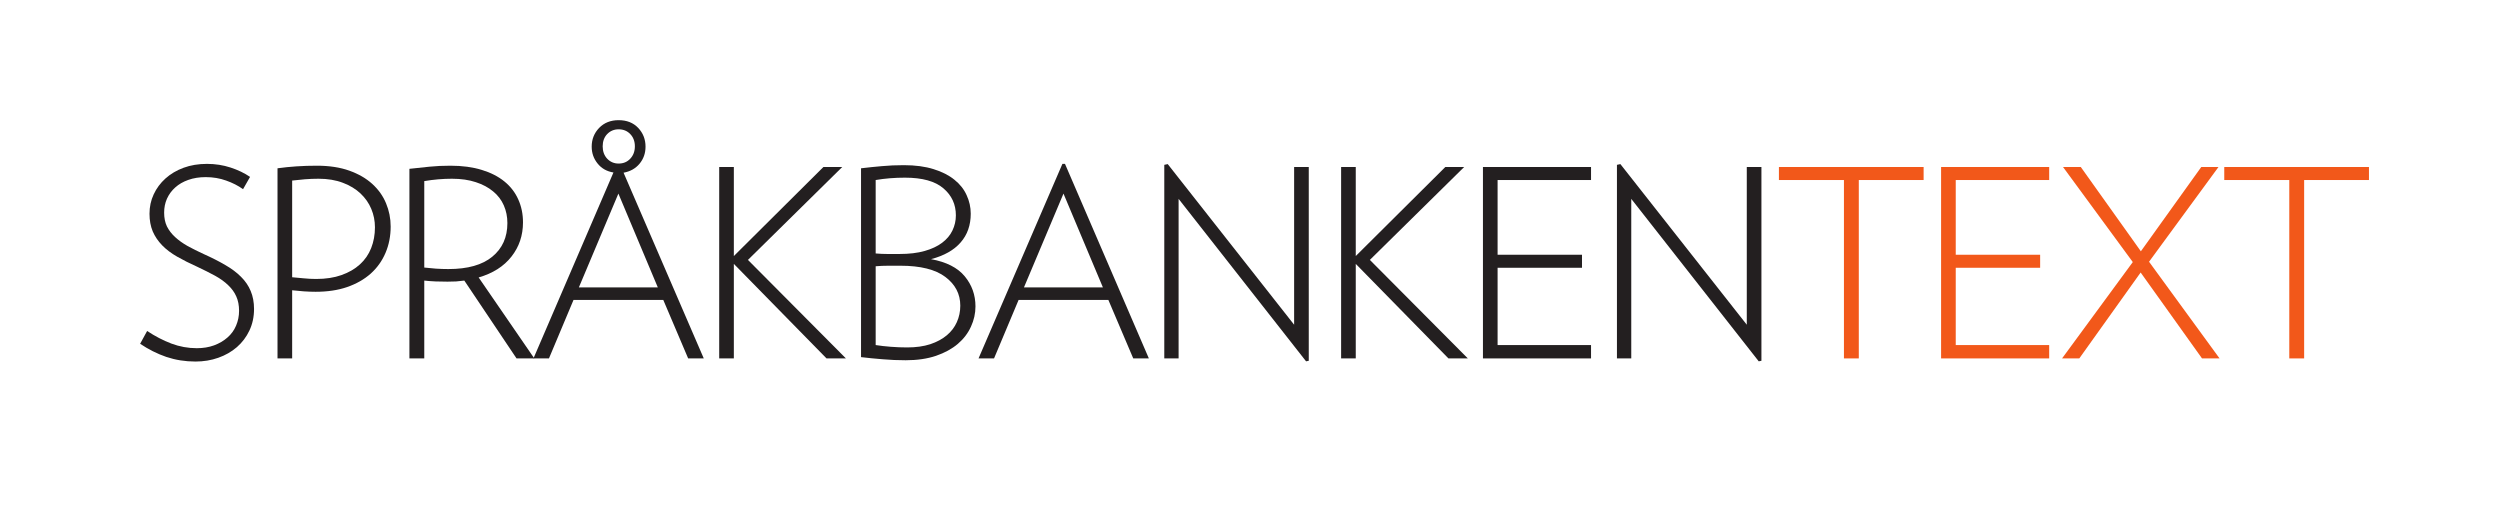
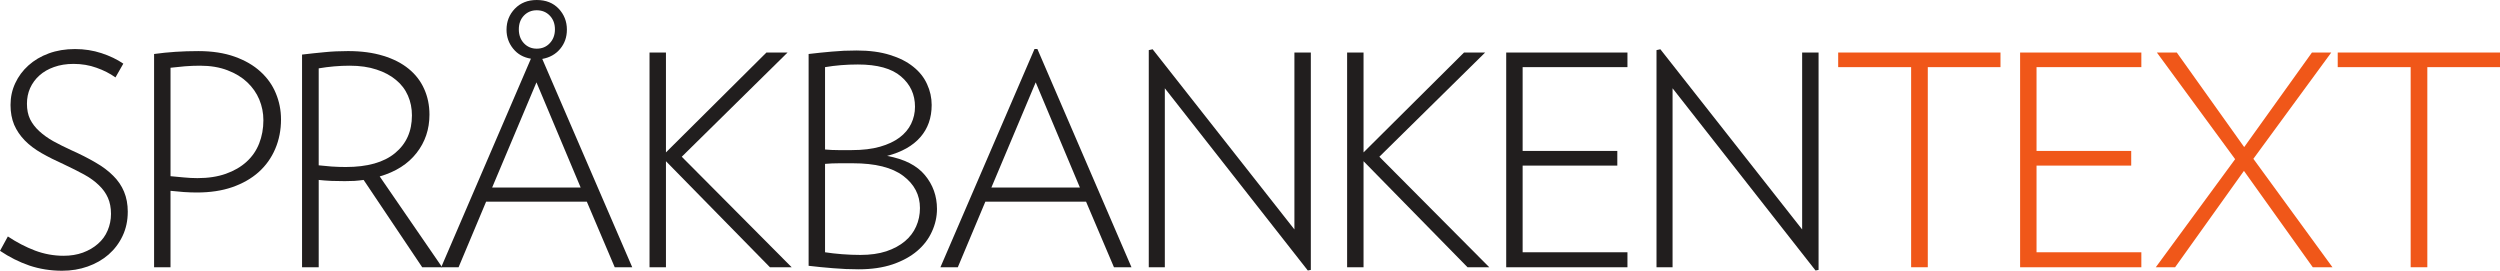
- <svg xmlns="http://www.w3.org/2000/svg" xmlns:xlink="http://www.w3.org/1999/xlink" width="362.83pt" height="76.54pt" viewBox="0 0 362.83 76.54" version="1.1">
+ <svg xmlns="http://www.w3.org/2000/svg" xmlns:xlink="http://www.w3.org/1999/xlink" width="323.47pt" height="35.031pt" version="1.1" viewBox="0 0 323.47 35.031">
  <defs>
-     <g>
-       <symbol overflow="visible" id="glyph0-0">
-         <path style="stroke:none;" d="" />
-       </symbol>
-       <symbol overflow="visible" id="glyph0-1">
-         <path style="stroke:none;" d="M 17.594 -7.172 C 17.594 -6.023 17.367 -4.984 16.922 -4.047 C 16.484 -3.117 15.879 -2.316 15.109 -1.641 C 14.336 -0.973 13.438 -0.457 12.406 -0.094 C 11.383 0.27 10.281 0.453 9.094 0.453 C 7.602 0.453 6.191 0.227 4.859 -0.219 C 3.535 -0.676 2.27 -1.312 1.062 -2.125 L 2.078 -3.984 C 3.223 -3.223 4.395 -2.613 5.594 -2.156 C 6.789 -1.707 8.02 -1.484 9.281 -1.484 C 10.195 -1.484 11.031 -1.617 11.781 -1.891 C 12.539 -2.172 13.191 -2.551 13.734 -3.031 C 14.285 -3.508 14.703 -4.082 14.984 -4.75 C 15.273 -5.426 15.422 -6.145 15.422 -6.906 C 15.422 -7.707 15.285 -8.406 15.016 -9 C 14.754 -9.594 14.363 -10.133 13.844 -10.625 C 13.332 -11.125 12.695 -11.582 11.938 -12 C 11.176 -12.414 10.305 -12.852 9.328 -13.312 C 8.266 -13.789 7.301 -14.273 6.438 -14.766 C 5.582 -15.254 4.859 -15.801 4.266 -16.406 C 3.672 -17.02 3.211 -17.695 2.891 -18.438 C 2.578 -19.188 2.422 -20.039 2.422 -21 C 2.422 -22.008 2.625 -22.945 3.031 -23.812 C 3.438 -24.688 4.004 -25.453 4.734 -26.109 C 5.473 -26.773 6.352 -27.297 7.375 -27.672 C 8.395 -28.047 9.523 -28.234 10.766 -28.234 C 11.973 -28.234 13.113 -28.055 14.188 -27.703 C 15.27 -27.348 16.211 -26.895 17.016 -26.344 L 16 -24.562 C 15.289 -25.07 14.473 -25.488 13.547 -25.812 C 12.629 -26.145 11.641 -26.312 10.578 -26.312 C 9.641 -26.312 8.797 -26.176 8.047 -25.906 C 7.305 -25.645 6.676 -25.281 6.156 -24.812 C 5.633 -24.344 5.234 -23.797 4.953 -23.172 C 4.68 -22.555 4.547 -21.883 4.547 -21.156 C 4.547 -20.395 4.68 -19.727 4.953 -19.156 C 5.234 -18.594 5.629 -18.078 6.141 -17.609 C 6.648 -17.141 7.254 -16.707 7.953 -16.312 C 8.66 -15.926 9.43 -15.539 10.266 -15.156 C 11.453 -14.625 12.5 -14.094 13.406 -13.562 C 14.32 -13.039 15.086 -12.469 15.703 -11.844 C 16.328 -11.227 16.797 -10.539 17.109 -9.781 C 17.43 -9.02 17.594 -8.148 17.594 -7.172 Z M 17.594 -7.172 " />
-       </symbol>
-       <symbol overflow="visible" id="glyph0-2">
-         <path style="stroke:none;" d="M 17.438 -19.031 C 17.438 -19.969 17.258 -20.859 16.906 -21.703 C 16.551 -22.547 16.031 -23.289 15.344 -23.938 C 14.664 -24.582 13.816 -25.098 12.797 -25.484 C 11.773 -25.879 10.594 -26.078 9.25 -26.078 C 8.594 -26.078 7.938 -26.051 7.281 -26 C 6.625 -25.945 6.004 -25.883 5.422 -25.812 L 5.422 -11.781 C 5.922 -11.738 6.477 -11.688 7.094 -11.625 C 7.719 -11.562 8.32 -11.531 8.906 -11.531 C 10.301 -11.531 11.523 -11.719 12.578 -12.094 C 13.641 -12.469 14.531 -12.984 15.25 -13.641 C 15.977 -14.297 16.523 -15.086 16.891 -16.016 C 17.254 -16.941 17.438 -17.945 17.438 -19.031 Z M 19.719 -19.141 C 19.719 -17.754 19.469 -16.477 18.969 -15.312 C 18.477 -14.156 17.766 -13.156 16.828 -12.312 C 15.891 -11.477 14.75 -10.828 13.406 -10.359 C 12.07 -9.898 10.547 -9.672 8.828 -9.672 C 8.328 -9.672 7.754 -9.691 7.109 -9.734 C 6.461 -9.785 5.898 -9.836 5.422 -9.891 L 5.422 0 L 3.297 0 L 3.297 -27.594 C 4.203 -27.719 5.125 -27.812 6.062 -27.875 C 7 -27.938 7.984 -27.969 9.016 -27.969 C 10.816 -27.969 12.383 -27.727 13.719 -27.25 C 15.062 -26.77 16.176 -26.125 17.062 -25.312 C 17.945 -24.508 18.609 -23.578 19.047 -22.516 C 19.492 -21.453 19.719 -20.328 19.719 -19.141 Z M 19.719 -19.141 " />
-       </symbol>
-       <symbol overflow="visible" id="glyph0-3">
-         <path style="stroke:none;" d="M 17.516 -19.641 C 17.516 -20.566 17.344 -21.422 17 -22.203 C 16.656 -22.992 16.141 -23.672 15.453 -24.234 C 14.773 -24.805 13.938 -25.254 12.938 -25.578 C 11.945 -25.91 10.789 -26.078 9.469 -26.078 C 8.133 -26.078 6.797 -25.961 5.453 -25.734 L 5.453 -13.188 C 5.93 -13.133 6.488 -13.082 7.125 -13.031 C 7.758 -12.988 8.367 -12.969 8.953 -12.969 C 11.754 -12.969 13.879 -13.566 15.328 -14.766 C 16.785 -15.961 17.516 -17.586 17.516 -19.641 Z M 18.844 0 L 11.266 -11.297 C 10.879 -11.242 10.484 -11.203 10.078 -11.172 C 9.672 -11.148 9.254 -11.141 8.828 -11.141 C 8.328 -11.141 7.754 -11.148 7.109 -11.172 C 6.461 -11.203 5.91 -11.242 5.453 -11.297 L 5.453 0 L 3.297 0 L 3.297 -27.516 C 4.336 -27.641 5.316 -27.742 6.234 -27.828 C 7.16 -27.922 8.164 -27.969 9.25 -27.969 C 10.969 -27.969 12.484 -27.766 13.797 -27.359 C 15.109 -26.961 16.207 -26.398 17.094 -25.672 C 17.977 -24.953 18.645 -24.086 19.094 -23.078 C 19.551 -22.066 19.781 -20.957 19.781 -19.75 C 19.781 -17.852 19.223 -16.195 18.109 -14.781 C 17.004 -13.363 15.414 -12.352 13.344 -11.75 L 21.422 0 Z M 18.844 0 " />
-       </symbol>
-       <symbol overflow="visible" id="glyph0-4">
-         <path style="stroke:none;" d="M 15.547 -30.781 C 15.547 -31.508 15.32 -32.102 14.875 -32.562 C 14.438 -33.02 13.875 -33.25 13.188 -33.25 C 12.531 -33.25 11.977 -33.02 11.531 -32.562 C 11.094 -32.102 10.875 -31.508 10.875 -30.781 C 10.875 -30.051 11.094 -29.453 11.531 -28.984 C 11.977 -28.516 12.531 -28.281 13.188 -28.281 C 13.875 -28.281 14.438 -28.516 14.875 -28.984 C 15.32 -29.453 15.547 -30.051 15.547 -30.781 Z M 13.156 -23.922 L 7.422 -10.312 L 18.875 -10.312 Z M 17.094 -30.734 C 17.094 -29.773 16.801 -28.945 16.219 -28.25 C 15.645 -27.562 14.875 -27.129 13.906 -26.953 L 25.547 0 L 23.281 0 L 19.672 -8.484 L 6.641 -8.484 L 3.078 0 L 0.828 0 L 12.438 -26.984 C 11.477 -27.141 10.711 -27.57 10.141 -28.281 C 9.566 -28.988 9.281 -29.805 9.281 -30.734 C 9.281 -31.797 9.641 -32.703 10.359 -33.453 C 11.086 -34.203 12.031 -34.578 13.188 -34.578 C 14.375 -34.578 15.32 -34.203 16.031 -33.453 C 16.738 -32.703 17.094 -31.797 17.094 -30.734 Z M 17.094 -30.734 " />
-       </symbol>
-       <symbol overflow="visible" id="glyph0-5">
-         <path style="stroke:none;" d="M 18.875 0 L 5.422 -13.719 L 5.422 0 L 3.297 0 L 3.297 -27.781 L 5.422 -27.781 L 5.422 -14.859 L 18.422 -27.781 L 21.156 -27.781 L 7.469 -14.297 L 21.688 0 Z M 18.875 0 " />
-       </symbol>
-       <symbol overflow="visible" id="glyph0-6">
-         <path style="stroke:none;" d="M 17.703 -7.656 C 17.703 -9.352 16.977 -10.742 15.531 -11.828 C 14.094 -12.91 11.922 -13.453 9.016 -13.453 C 8.516 -13.453 7.938 -13.453 7.281 -13.453 C 6.625 -13.453 6.004 -13.426 5.422 -13.375 L 5.422 -1.938 C 6.098 -1.832 6.832 -1.75 7.625 -1.688 C 8.426 -1.625 9.219 -1.594 10 -1.594 C 11.27 -1.594 12.383 -1.75 13.344 -2.062 C 14.301 -2.383 15.102 -2.816 15.75 -3.359 C 16.395 -3.898 16.879 -4.535 17.203 -5.266 C 17.535 -6.004 17.703 -6.801 17.703 -7.656 Z M 17.062 -20.766 C 17.062 -22.359 16.457 -23.664 15.25 -24.688 C 14.051 -25.719 12.191 -26.234 9.672 -26.234 C 8.172 -26.234 6.754 -26.117 5.422 -25.891 L 5.422 -15.234 C 6.004 -15.18 6.578 -15.156 7.141 -15.156 C 7.711 -15.156 8.289 -15.156 8.875 -15.156 C 10.289 -15.156 11.508 -15.301 12.531 -15.594 C 13.551 -15.883 14.395 -16.281 15.062 -16.781 C 15.738 -17.289 16.238 -17.883 16.562 -18.562 C 16.895 -19.25 17.062 -19.984 17.062 -20.766 Z M 19.906 -7.547 C 19.906 -6.535 19.688 -5.555 19.25 -4.609 C 18.82 -3.66 18.188 -2.828 17.344 -2.109 C 16.5 -1.391 15.441 -0.812 14.172 -0.375 C 12.91 0.051 11.445 0.266 9.781 0.266 C 8.645 0.266 7.539 0.219 6.469 0.125 C 5.395 0.039 4.336 -0.062 3.297 -0.188 L 3.297 -27.594 C 4.336 -27.719 5.348 -27.82 6.328 -27.906 C 7.316 -28 8.379 -28.047 9.516 -28.047 C 11.18 -28.047 12.617 -27.852 13.828 -27.469 C 15.047 -27.094 16.051 -26.582 16.844 -25.938 C 17.645 -25.301 18.238 -24.551 18.625 -23.688 C 19.02 -22.832 19.219 -21.938 19.219 -21 C 19.219 -19.332 18.727 -17.941 17.75 -16.828 C 16.781 -15.711 15.348 -14.906 13.453 -14.406 C 15.68 -14 17.312 -13.172 18.344 -11.922 C 19.383 -10.672 19.906 -9.211 19.906 -7.547 Z M 19.906 -7.547 " />
-       </symbol>
-       <symbol overflow="visible" id="glyph0-7">
-         <path style="stroke:none;" d="M 13.156 -23.922 L 7.422 -10.312 L 18.875 -10.312 Z M 23.281 0 L 19.672 -8.484 L 6.641 -8.484 L 3.078 0 L 0.828 0 L 13 -28.234 L 13.375 -28.234 L 25.547 0 Z M 23.281 0 " />
-       </symbol>
-       <symbol overflow="visible" id="glyph0-8">
-         <path style="stroke:none;" d="M 23.875 0.422 L 5.375 -23.156 L 5.375 0 L 3.297 0 L 3.297 -28.094 L 3.797 -28.203 L 22.141 -4.891 L 22.141 -27.781 L 24.266 -27.781 L 24.266 0.344 Z M 23.875 0.422 " />
-       </symbol>
-       <symbol overflow="visible" id="glyph0-9">
-         <path style="stroke:none;" d="M 3.297 0 L 3.297 -27.781 L 18.984 -27.781 L 18.984 -25.891 L 5.422 -25.891 L 5.422 -15.047 L 17.672 -15.047 L 17.672 -13.156 L 5.422 -13.156 L 5.422 -1.938 L 18.984 -1.938 L 18.984 0 Z M 3.297 0 " />
-       </symbol>
-       <symbol overflow="visible" id="glyph0-10">
-         <path style="stroke:none;" d="M 12.734 -25.891 L 12.734 0 L 10.578 0 L 10.578 -25.891 L 1.141 -25.891 L 1.141 -27.781 L 22.141 -27.781 L 22.141 -25.891 Z M 12.734 -25.891 " />
-       </symbol>
-       <symbol overflow="visible" id="glyph0-11">
-         <path style="stroke:none;" d="M 21.719 0 L 12.812 -12.469 L 3.906 0 L 1.406 0 L 11.672 -13.984 L 1.547 -27.781 L 4.125 -27.781 L 12.844 -15.547 L 21.609 -27.781 L 24.109 -27.781 L 14.031 -14.031 L 24.266 0 Z M 21.719 0 " />
-       </symbol>
+     <symbol id="glyph0-1" overflow="visible">
+       <path d="m17.594-7.172c0 1.148-0.227 2.188-0.672 3.125-0.438 0.93-1.043 1.73-1.812 2.406-0.773 0.668-1.672 1.184-2.703 1.547-1.023 0.363-2.125 0.547-3.312 0.547-1.492 0-2.902-0.227-4.234-0.672-1.324-0.457-2.59-1.094-3.797-1.906l1.016-1.859c1.145 0.762 2.316 1.371 3.516 1.828 1.195 0.449 2.426 0.672 3.688 0.672 0.914 0 1.75-0.133 2.5-0.406 0.758-0.281 1.41-0.66 1.953-1.141 0.551-0.477 0.969-1.051 1.25-1.719 0.289-0.676 0.438-1.395 0.438-2.156 0-0.801-0.137-1.5-0.406-2.094-0.262-0.594-0.652-1.133-1.172-1.625-0.512-0.5-1.148-0.957-1.906-1.375-0.762-0.414-1.633-0.852-2.609-1.312-1.062-0.477-2.027-0.961-2.891-1.453-0.855-0.488-1.578-1.035-2.172-1.641-0.594-0.613-1.055-1.289-1.375-2.031-0.312-0.75-0.469-1.602-0.469-2.562 0-1.008 0.203-1.945 0.609-2.812 0.406-0.875 0.973-1.641 1.703-2.297 0.738-0.664 1.617-1.188 2.641-1.562 1.02-0.375 2.148-0.562 3.391-0.562 1.207 0 2.348 0.18 3.422 0.531 1.082 0.355 2.023 0.809 2.828 1.359l-1.016 1.781c-0.711-0.508-1.527-0.926-2.453-1.25-0.918-0.332-1.906-0.5-2.969-0.5-0.938 0-1.781 0.137-2.531 0.406-0.742 0.262-1.371 0.625-1.891 1.094-0.523 0.469-0.922 1.016-1.203 1.641-0.273 0.617-0.406 1.289-0.406 2.016 0 0.762 0.133 1.43 0.406 2 0.281 0.562 0.676 1.078 1.188 1.547 0.508 0.469 1.113 0.902 1.812 1.297 0.707 0.387 1.477 0.773 2.312 1.156 1.188 0.531 2.234 1.062 3.141 1.594 0.914 0.523 1.68 1.094 2.297 1.719 0.625 0.617 1.094 1.305 1.406 2.062 0.32 0.762 0.484 1.633 0.484 2.609z" />
+     </symbol>
+     <symbol id="glyph0-2" overflow="visible">
+       <path d="m17.438-19.031c0-0.938-0.18-1.828-0.531-2.672-0.355-0.844-0.875-1.586-1.562-2.234-0.68-0.645-1.527-1.16-2.547-1.547-1.023-0.395-2.203-0.594-3.547-0.594-0.656 0-1.312 0.027-1.969 0.078-0.656 0.055-1.277 0.117-1.859 0.188v14.031c0.5 0.043 1.055 0.094 1.672 0.156 0.625 0.062 1.227 0.094 1.812 0.094 1.395 0 2.617-0.188 3.672-0.562 1.062-0.375 1.953-0.891 2.672-1.547 0.727-0.656 1.273-1.445 1.641-2.375 0.363-0.926 0.547-1.93 0.547-3.016zm2.281-0.109c0 1.387-0.25 2.664-0.75 3.828-0.492 1.156-1.203 2.156-2.141 3-0.938 0.836-2.078 1.484-3.422 1.953-1.336 0.461-2.859 0.688-4.578 0.688-0.5 0-1.074-0.02-1.719-0.062-0.648-0.051-1.211-0.102-1.688-0.156v9.891h-2.125v-27.594c0.906-0.125 1.828-0.219 2.766-0.281s1.922-0.094 2.953-0.094c1.801 0 3.367 0.242 4.703 0.719 1.344 0.48 2.457 1.125 3.344 1.938 0.883 0.805 1.547 1.734 1.984 2.797 0.445 1.062 0.672 2.188 0.672 3.375z" />
+     </symbol>
+     <symbol id="glyph0-3" overflow="visible">
+       <path d="m17.516-19.641c0-0.926-0.172-1.781-0.516-2.562-0.344-0.789-0.859-1.469-1.547-2.031-0.68-0.57-1.516-1.02-2.516-1.344-0.992-0.332-2.148-0.5-3.469-0.5-1.336 0-2.672 0.117-4.016 0.344v12.547c0.477 0.055 1.035 0.105 1.672 0.156 0.633 0.043 1.242 0.062 1.828 0.062 2.801 0 4.926-0.598 6.375-1.797 1.457-1.195 2.188-2.82 2.188-4.875zm1.328 19.641-7.578-11.297c-0.387 0.055-0.781 0.094-1.188 0.125-0.406 0.023-0.824 0.031-1.25 0.031-0.5 0-1.074-0.008-1.719-0.031-0.648-0.031-1.199-0.07-1.656-0.125v11.297h-2.156v-27.516c1.039-0.125 2.019-0.227 2.938-0.312 0.926-0.094 1.93-0.141 3.016-0.141 1.719 0 3.234 0.203 4.547 0.609 1.312 0.398 2.41 0.961 3.297 1.688 0.883 0.719 1.551 1.586 2 2.594 0.457 1.012 0.688 2.121 0.688 3.328 0 1.898-0.559 3.555-1.672 4.969-1.105 1.418-2.695 2.43-4.766 3.031l8.078 11.75z" />
+     </symbol>
+     <symbol id="glyph0-4" overflow="visible">
+       <path d="m15.547-30.781c0-0.727-0.227-1.32-0.672-1.781-0.438-0.457-1-0.688-1.688-0.688-0.656 0-1.211 0.23-1.656 0.688-0.438 0.461-0.656 1.055-0.656 1.781 0 0.73 0.219 1.328 0.656 1.797 0.445 0.469 1 0.703 1.656 0.703 0.688 0 1.25-0.234 1.688-0.703 0.445-0.469 0.672-1.066 0.672-1.797zm-2.391 6.859-5.734 13.609h11.453zm3.938-6.812c0 0.961-0.293 1.789-0.875 2.484-0.574 0.688-1.344 1.121-2.312 1.297l11.641 26.953h-2.266l-3.609-8.484h-13.031l-3.562 8.484h-2.25l11.609-26.984c-0.961-0.156-1.727-0.586-2.297-1.297-0.574-0.707-0.859-1.523-0.859-2.453 0-1.062 0.359-1.969 1.078-2.719 0.727-0.75 1.672-1.125 2.828-1.125 1.188 0 2.133 0.375 2.844 1.125 0.707 0.75 1.062 1.656 1.062 2.719z" />
+     </symbol>
+     <symbol id="glyph0-5" overflow="visible">
+       <path d="m18.875 0-13.453-13.719v13.719h-2.125v-27.781h2.125v12.922l13-12.922h2.734l-13.688 13.484 14.219 14.297z" />
+     </symbol>
+     <symbol id="glyph0-6" overflow="visible">
+       <path d="m17.703-7.656c0-1.695-0.727-3.086-2.172-4.172-1.438-1.082-3.609-1.625-6.516-1.625h-1.734c-0.656 0-1.277 0.027-1.859 0.078v11.438c0.676 0.105 1.41 0.188 2.203 0.25 0.801 0.062 1.594 0.094 2.375 0.094 1.27 0 2.383-0.156 3.344-0.469 0.957-0.32 1.758-0.754 2.406-1.297 0.645-0.539 1.129-1.176 1.453-1.906 0.332-0.738 0.5-1.535 0.5-2.391zm-0.641-13.109c0-1.594-0.605-2.898-1.812-3.922-1.199-1.031-3.059-1.547-5.578-1.547-1.5 0-2.918 0.117-4.25 0.344v10.656c0.582 0.055 1.156 0.078 1.719 0.078h1.734c1.414 0 2.633-0.145 3.656-0.438 1.02-0.289 1.863-0.688 2.531-1.188 0.676-0.508 1.176-1.102 1.5-1.781 0.332-0.688 0.5-1.422 0.5-2.203zm2.844 13.219c0 1.012-0.219 1.992-0.656 2.938-0.43 0.949-1.062 1.781-1.906 2.5s-1.902 1.297-3.172 1.734c-1.262 0.426-2.727 0.641-4.391 0.641-1.137 0-2.242-0.047-3.312-0.141-1.074-0.086-2.133-0.188-3.172-0.312v-27.406c1.039-0.125 2.051-0.227 3.031-0.312 0.988-0.094 2.051-0.141 3.188-0.141 1.664 0 3.102 0.195 4.312 0.578 1.219 0.375 2.223 0.887 3.016 1.531 0.801 0.637 1.395 1.387 1.781 2.25 0.395 0.855 0.594 1.75 0.594 2.688 0 1.668-0.492 3.059-1.469 4.172-0.969 1.117-2.402 1.922-4.297 2.422 2.227 0.406 3.859 1.234 4.891 2.484 1.039 1.25 1.562 2.711 1.562 4.375z" />
+     </symbol>
+     <symbol id="glyph0-7" overflow="visible">
+       <path d="m13.156-23.922-5.734 13.609h11.453zm10.125 23.922-3.609-8.484h-13.031l-3.562 8.484h-2.25l12.172-28.234h0.375l12.172 28.234z" />
+     </symbol>
+     <symbol id="glyph0-8" overflow="visible">
+       <path d="m23.875 0.422-18.5-23.578v23.156h-2.078v-28.094l0.5-0.109 18.344 23.312v-22.891h2.125v28.125z" />
+     </symbol>
+     <symbol id="glyph0-9" overflow="visible">
+       <path d="m3.297 0v-27.781h15.688v1.891h-13.562v10.844h12.25v1.891h-12.25v11.219h13.562v1.938z" />
+     </symbol>
+     <symbol id="glyph0-10" overflow="visible">
+       <path d="m12.734-25.891v25.891h-2.156v-25.891h-9.438v-1.891h21v1.891z" />
+     </symbol>
+     <symbol id="glyph0-11" overflow="visible">
+       <path d="m21.719 0-8.906-12.469-8.906 12.469h-2.5l10.266-13.984-10.125-13.797h2.578l8.719 12.234 8.766-12.234h2.5l-10.078 13.75 10.234 14.031z" />
+     </symbol>
+   </defs>
+   <g fill="#211e1e">
+     <g transform="translate(-20.338 -17.44)">
+       <use x="19.275" y="52.018" width="100%" height="100%" xlink:href="#glyph0-1" />
    </g>
-   </defs>
-   <g id="surface1">
-     <g style="fill:rgb(13.73%,12.16%,12.549%);fill-opacity:1;">
-       <use xlink:href="#glyph0-1" x="19.275" y="52.018" />
+     <g transform="translate(-20.338 -17.44)">
+       <use x="36.979" y="52.018" width="100%" height="100%" xlink:href="#glyph0-2" />
    </g>
-     <g style="fill:rgb(13.73%,12.16%,12.549%);fill-opacity:1;">
-       <use xlink:href="#glyph0-2" x="36.979" y="52.018" />
+     <g transform="translate(-20.338 -17.44)">
+       <use x="56.122" y="52.018" width="100%" height="100%" xlink:href="#glyph0-3" />
    </g>
-     <g style="fill:rgb(13.73%,12.16%,12.549%);fill-opacity:1;">
-       <use xlink:href="#glyph0-3" x="56.122" y="52.018" />
+     <g transform="translate(-20.338 -17.44)">
+       <use x="76.593" y="52.018" width="100%" height="100%" xlink:href="#glyph0-4" />
    </g>
-     <g style="fill:rgb(13.73%,12.16%,12.549%);fill-opacity:1;">
-       <use xlink:href="#glyph0-4" x="76.593" y="52.018" />
+     <g transform="translate(-20.338 -17.44)">
+       <use x="101.082" y="52.018" width="100%" height="100%" xlink:href="#glyph0-5" />
    </g>
-     <g style="fill:rgb(13.73%,12.16%,12.549%);fill-opacity:1;">
-       <use xlink:href="#glyph0-5" x="101.082" y="52.018" />
+     <g transform="translate(-20.338 -17.44)">
+       <use x="121.666" y="52.018" width="100%" height="100%" xlink:href="#glyph0-6" />
    </g>
-     <g style="fill:rgb(13.73%,12.16%,12.549%);fill-opacity:1;">
-       <use xlink:href="#glyph0-6" x="121.666" y="52.018" />
+     <g transform="translate(-20.338 -17.44)">
+       <use x="141.189" y="52.018" width="100%" height="100%" xlink:href="#glyph0-7" />
    </g>
-     <g style="fill:rgb(13.73%,12.16%,12.549%);fill-opacity:1;">
-       <use xlink:href="#glyph0-7" x="141.189" y="52.018" />
+     <g transform="translate(-20.338 -17.44)">
+       <use x="165.678" y="52.018" width="100%" height="100%" xlink:href="#glyph0-8" />
    </g>
-     <g style="fill:rgb(13.73%,12.16%,12.549%);fill-opacity:1;">
-       <use xlink:href="#glyph0-8" x="165.678" y="52.018" />
+     <g transform="translate(-20.338 -17.44)">
+       <use x="191.342" y="52.018" width="100%" height="100%" xlink:href="#glyph0-5" />
    </g>
-     <g style="fill:rgb(13.73%,12.16%,12.549%);fill-opacity:1;">
-       <use xlink:href="#glyph0-5" x="191.342" y="52.018" />
+     <g transform="translate(-20.338 -17.44)">
+       <use x="211.926" y="52.018" width="100%" height="100%" xlink:href="#glyph0-9" />
    </g>
-     <g style="fill:rgb(13.73%,12.16%,12.549%);fill-opacity:1;">
-       <use xlink:href="#glyph0-9" x="211.926" y="52.018" />
+     <g transform="translate(-20.338 -17.44)">
+       <use x="231.373" y="52.018" width="100%" height="100%" xlink:href="#glyph0-8" />
    </g>
-     <g style="fill:rgb(13.73%,12.16%,12.549%);fill-opacity:1;">
-       <use xlink:href="#glyph0-8" x="231.373" y="52.018" />
+   </g>
+   <g fill="#f05719">
+     <g transform="translate(-20.338 -17.44)">
+       <use x="257.037" y="52.018" width="100%" height="100%" xlink:href="#glyph0-10" />
    </g>
-     <g style="fill:rgb(94.911%,34.419%,10.176%);fill-opacity:1;">
-       <use xlink:href="#glyph0-10" x="257.037" y="52.018" />
+     <g transform="translate(-20.338 -17.44)">
+       <use x="278.418" y="52.018" width="100%" height="100%" xlink:href="#glyph0-9" />
    </g>
-     <g style="fill:rgb(94.911%,34.419%,10.176%);fill-opacity:1;">
-       <use xlink:href="#glyph0-9" x="278.418" y="52.018" />
+     <g transform="translate(-20.338 -17.44)">
+       <use x="297.864" y="52.018" width="100%" height="100%" xlink:href="#glyph0-11" />
    </g>
-     <g style="fill:rgb(94.911%,34.419%,10.176%);fill-opacity:1;">
-       <use xlink:href="#glyph0-11" x="297.864" y="52.018" />
-     </g>
-     <g style="fill:rgb(94.911%,34.419%,10.176%);fill-opacity:1;">
-       <use xlink:href="#glyph0-10" x="321.671" y="52.018" />
+     <g transform="translate(-20.338 -17.44)">
+       <use x="321.671" y="52.018" width="100%" height="100%" xlink:href="#glyph0-10" />
    </g>
  </g>
</svg>
